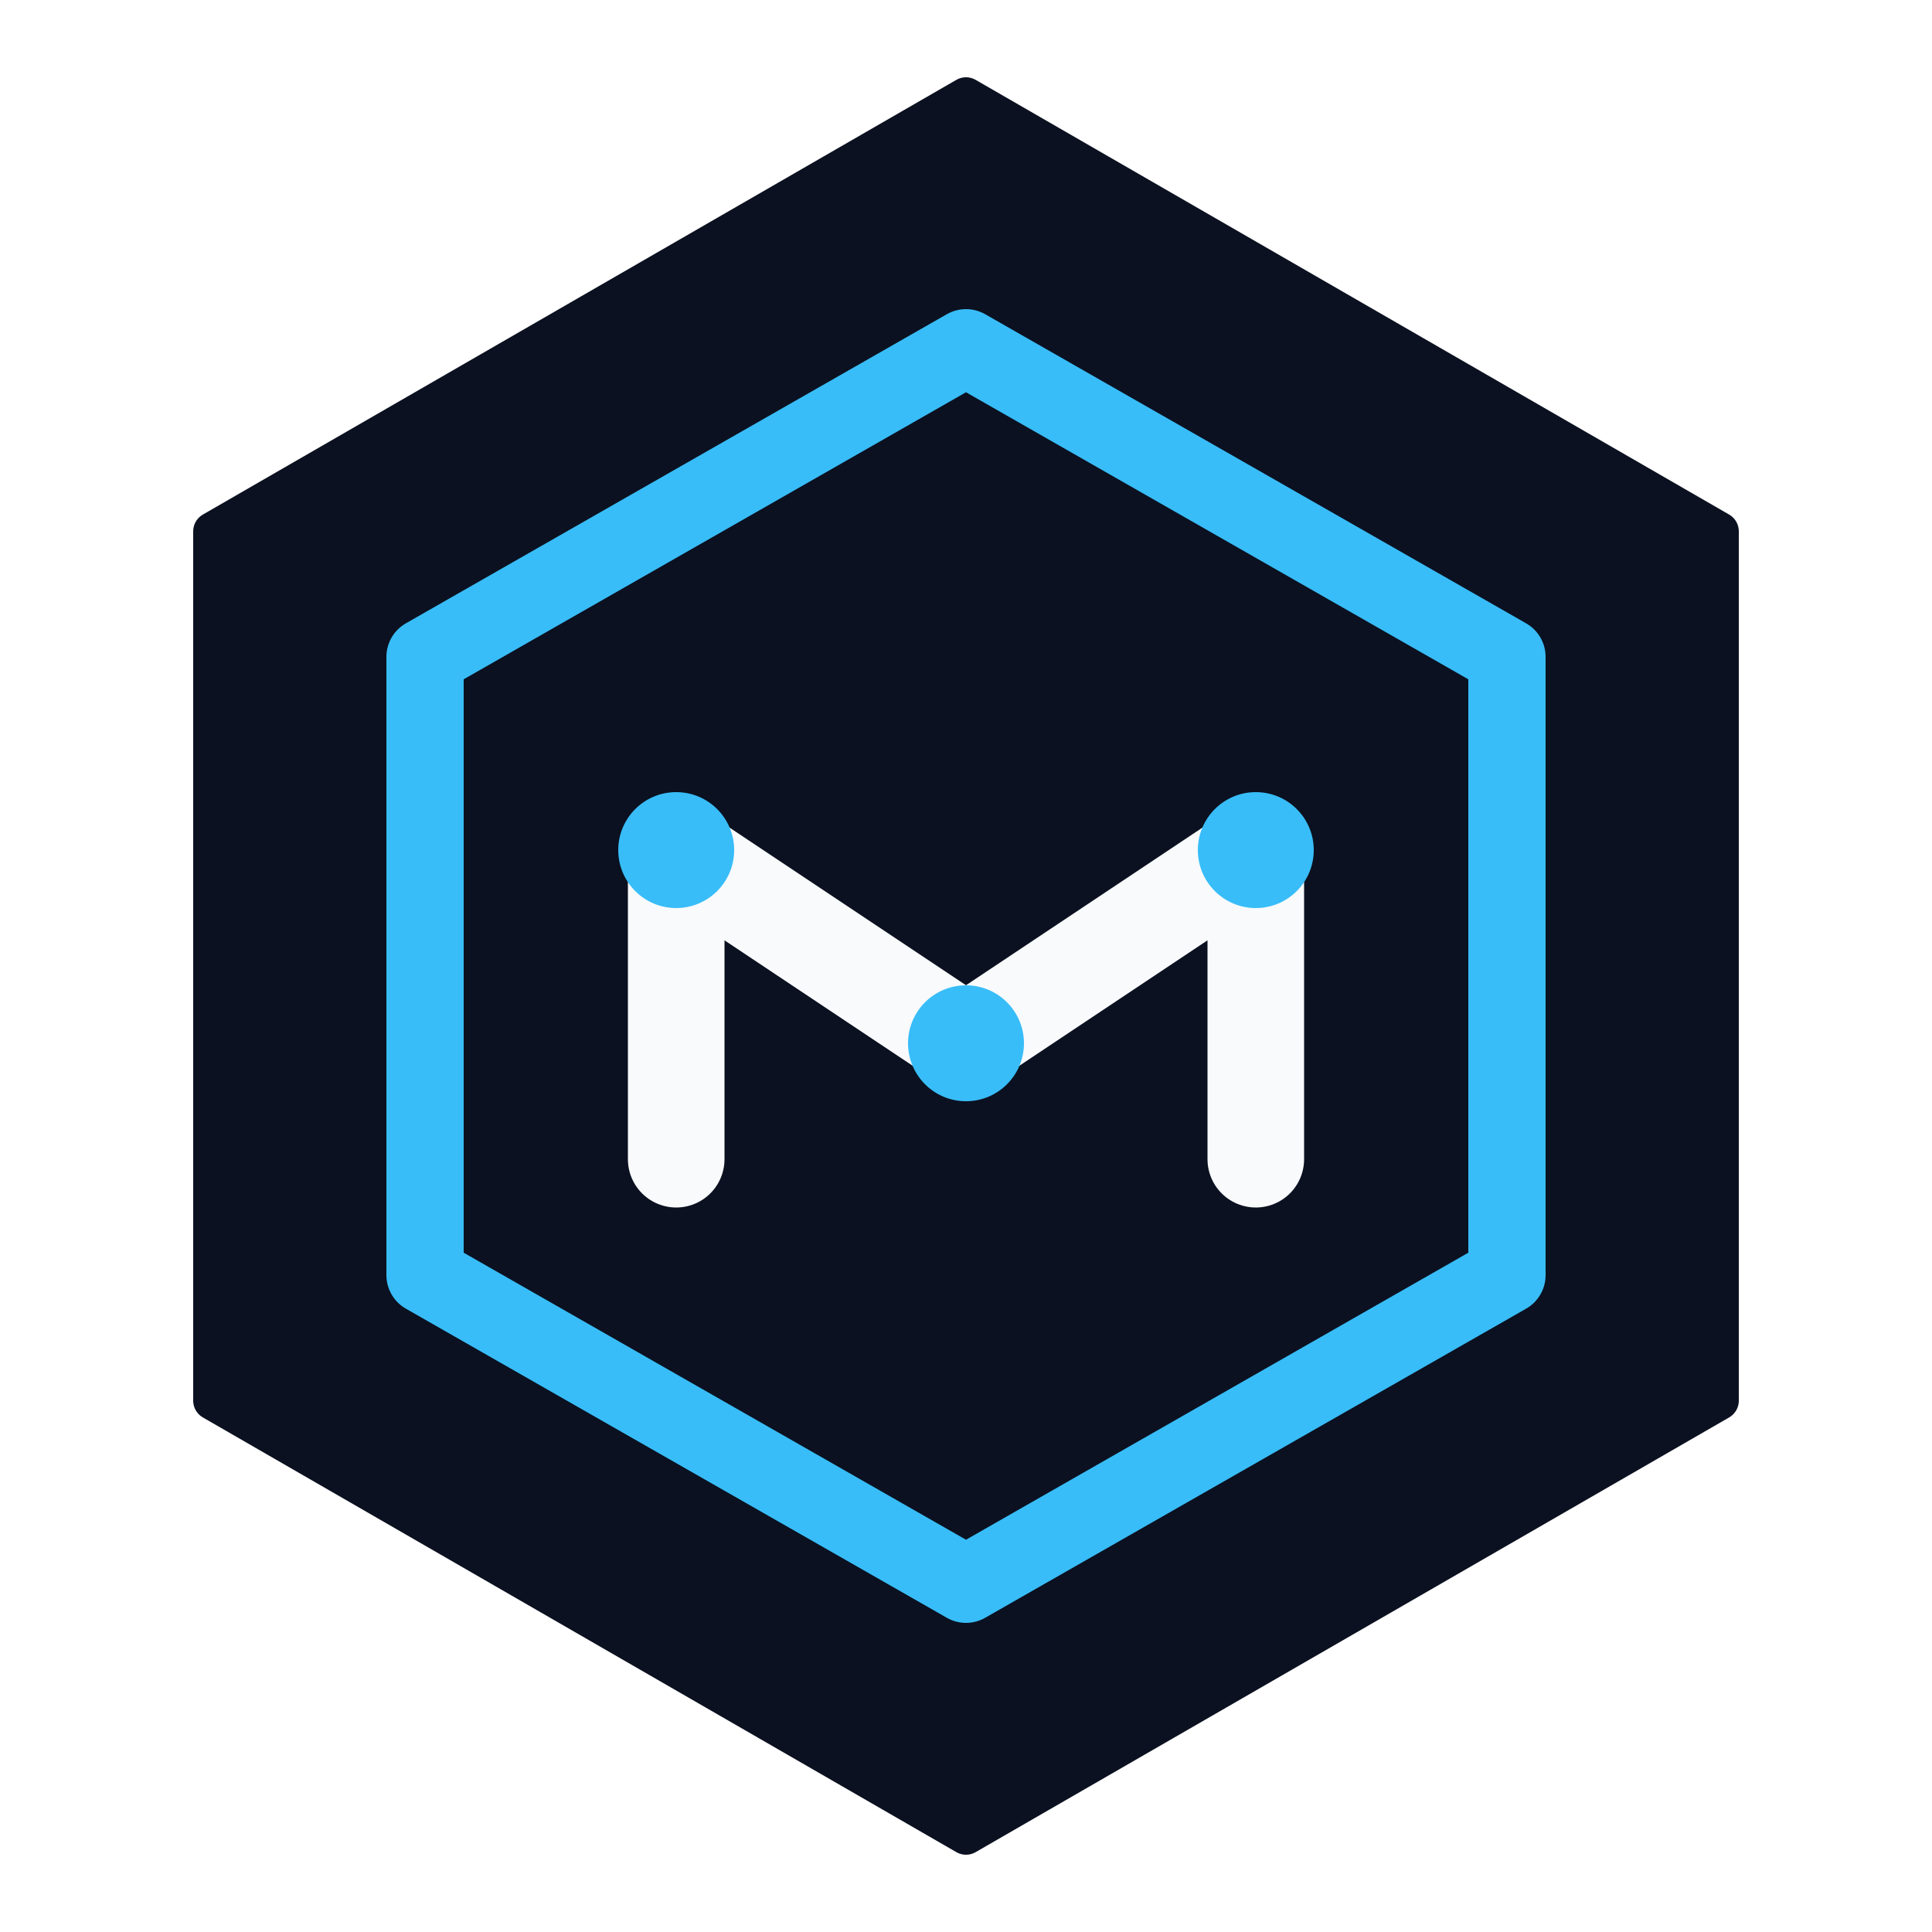
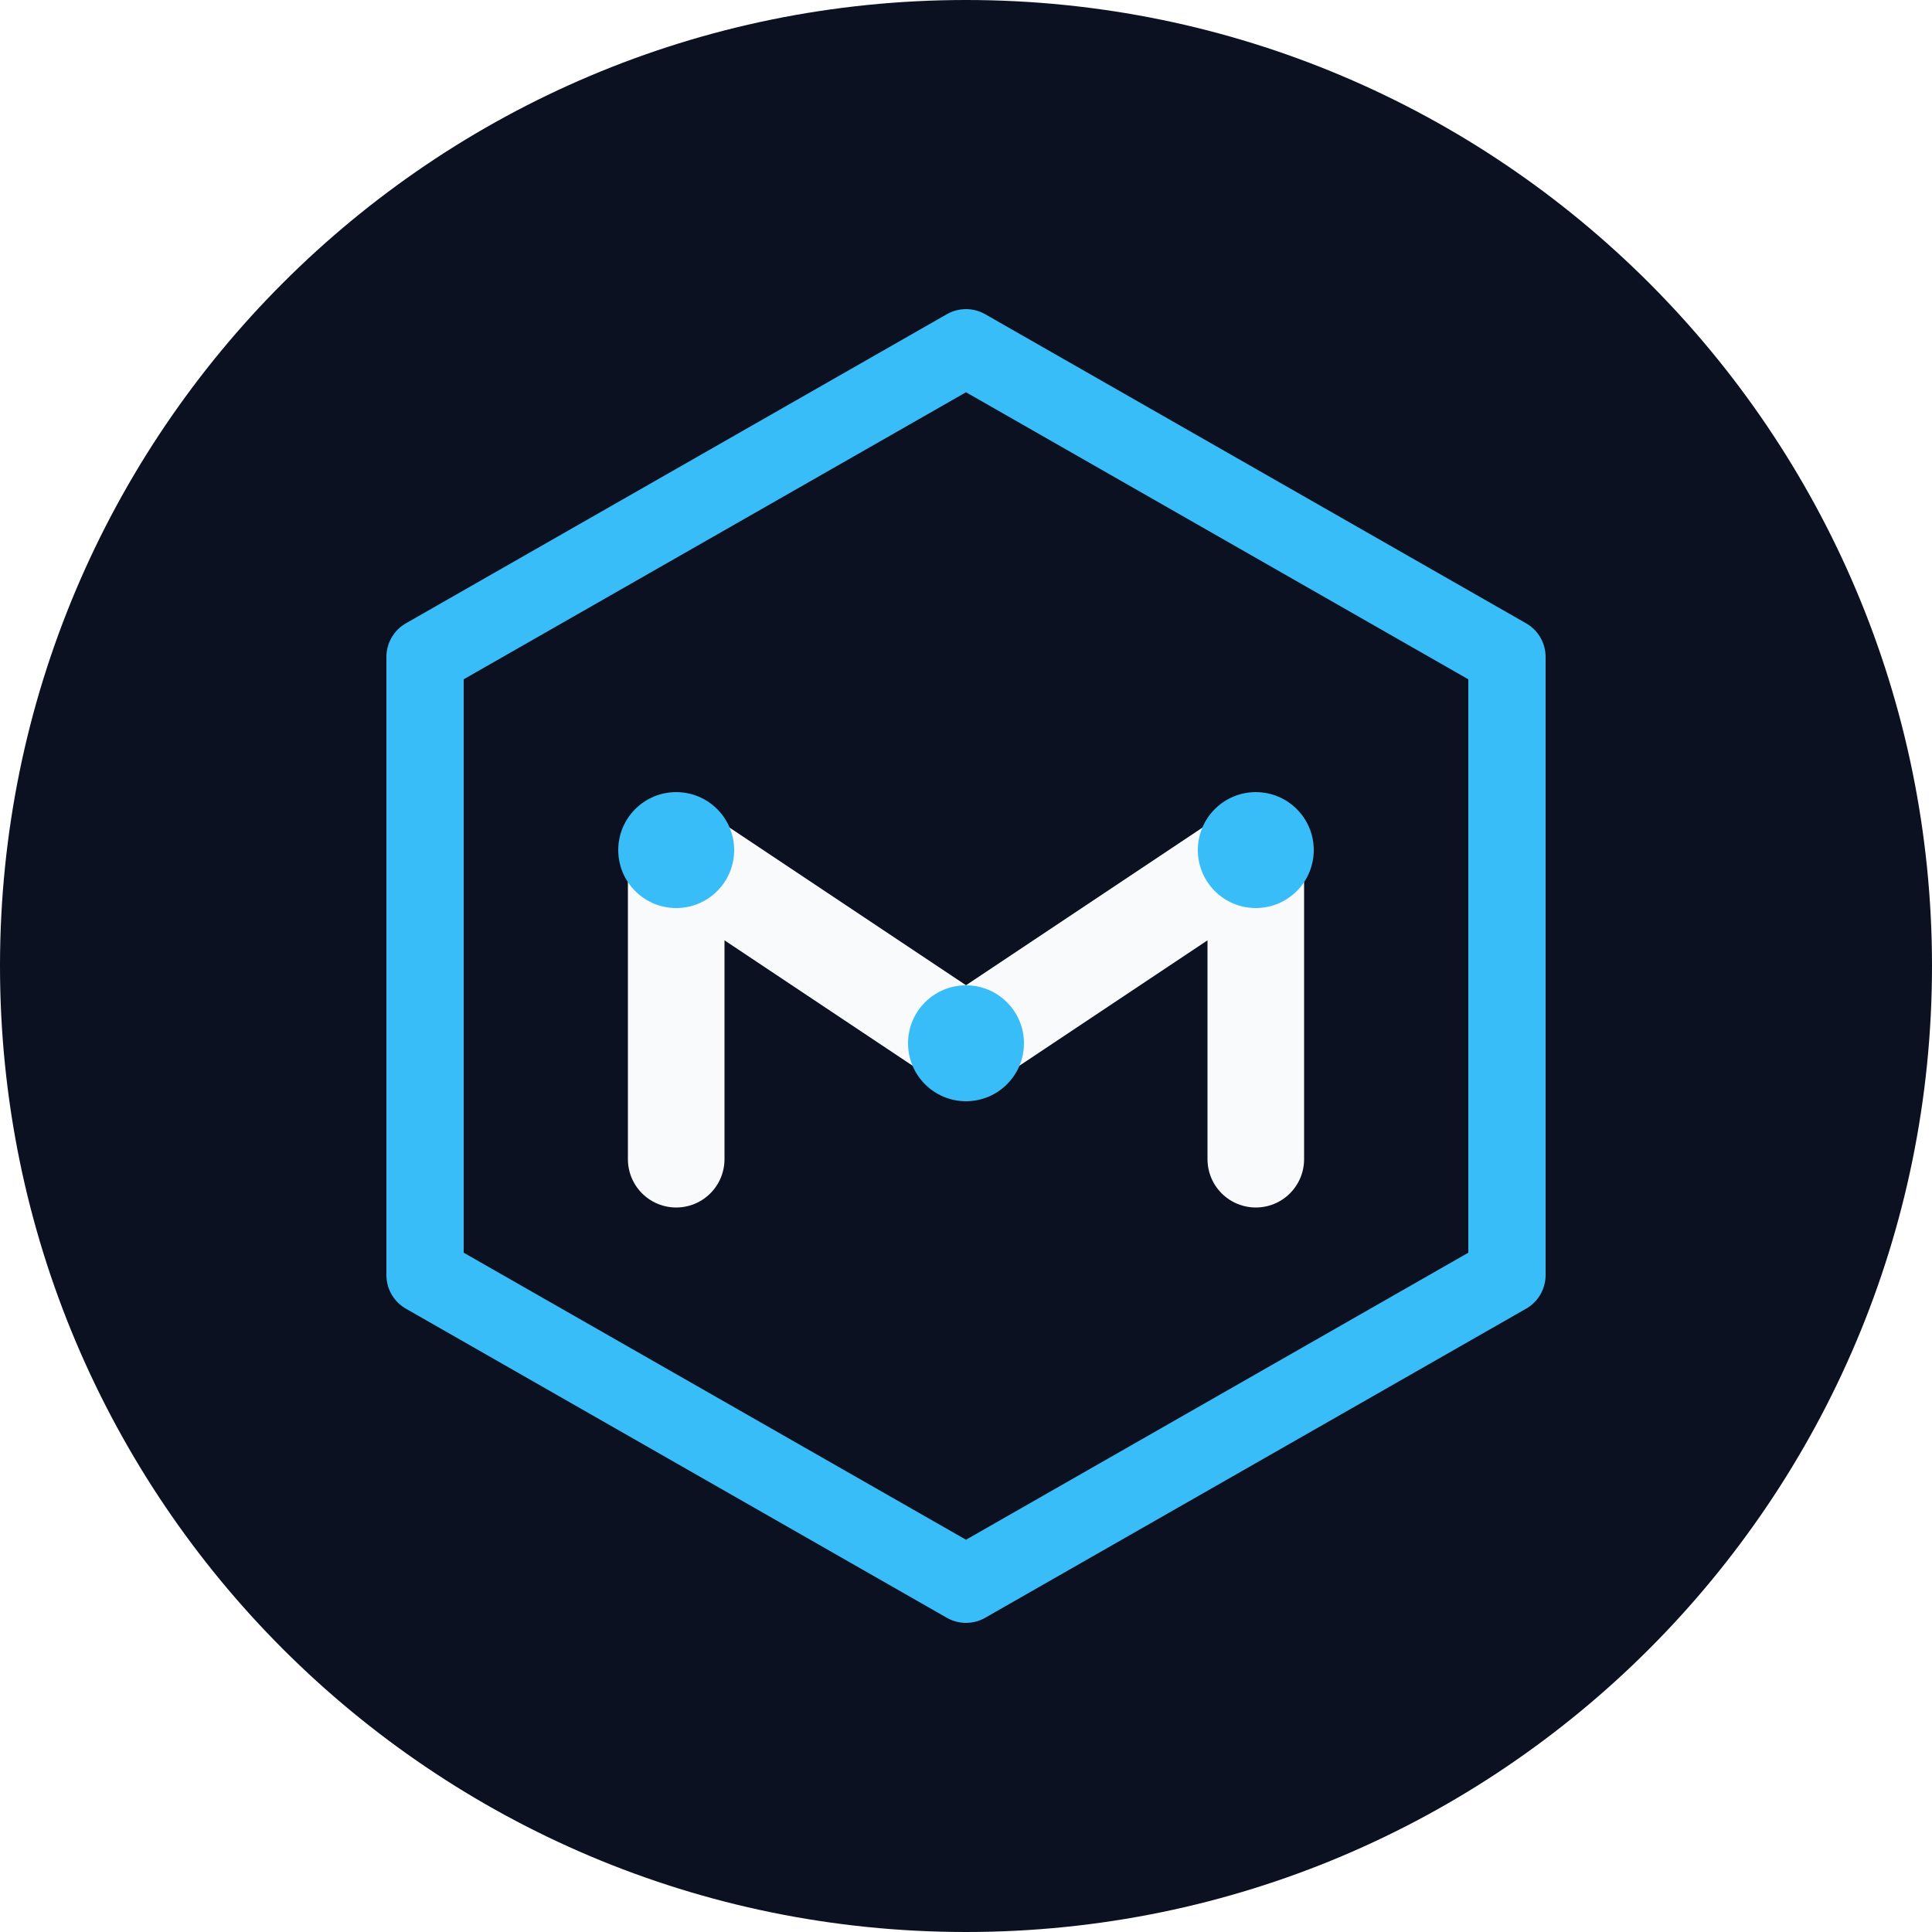
<svg xmlns="http://www.w3.org/2000/svg" viewBox="0 0 100 100" width="400" height="400">
-   <polygon points="50 5, 89 27.5, 89 72.5, 50 95, 11 72.5, 11 27.5" fill="#0B1120" stroke="#0B1120" stroke-width="2" stroke-linejoin="round" />
+   <circle cx="50" cy="50" r="50" fill="#0B1120" />
  <polygon points="50 18, 78 34, 78 66, 50 82, 22 66, 22 34" fill="none" stroke="#38BDF8" stroke-width="4" stroke-linejoin="round" />
  <path d="M 35 60 L 35 44 L 50 54 L 65 44 L 65 60" fill="none" stroke="#F8FAFC" stroke-width="5" stroke-linecap="round" stroke-linejoin="round" />
  <circle cx="35" cy="44" r="3" fill="#38BDF8" />
  <circle cx="50" cy="54" r="3" fill="#38BDF8" />
  <circle cx="65" cy="44" r="3" fill="#38BDF8" />
</svg>
